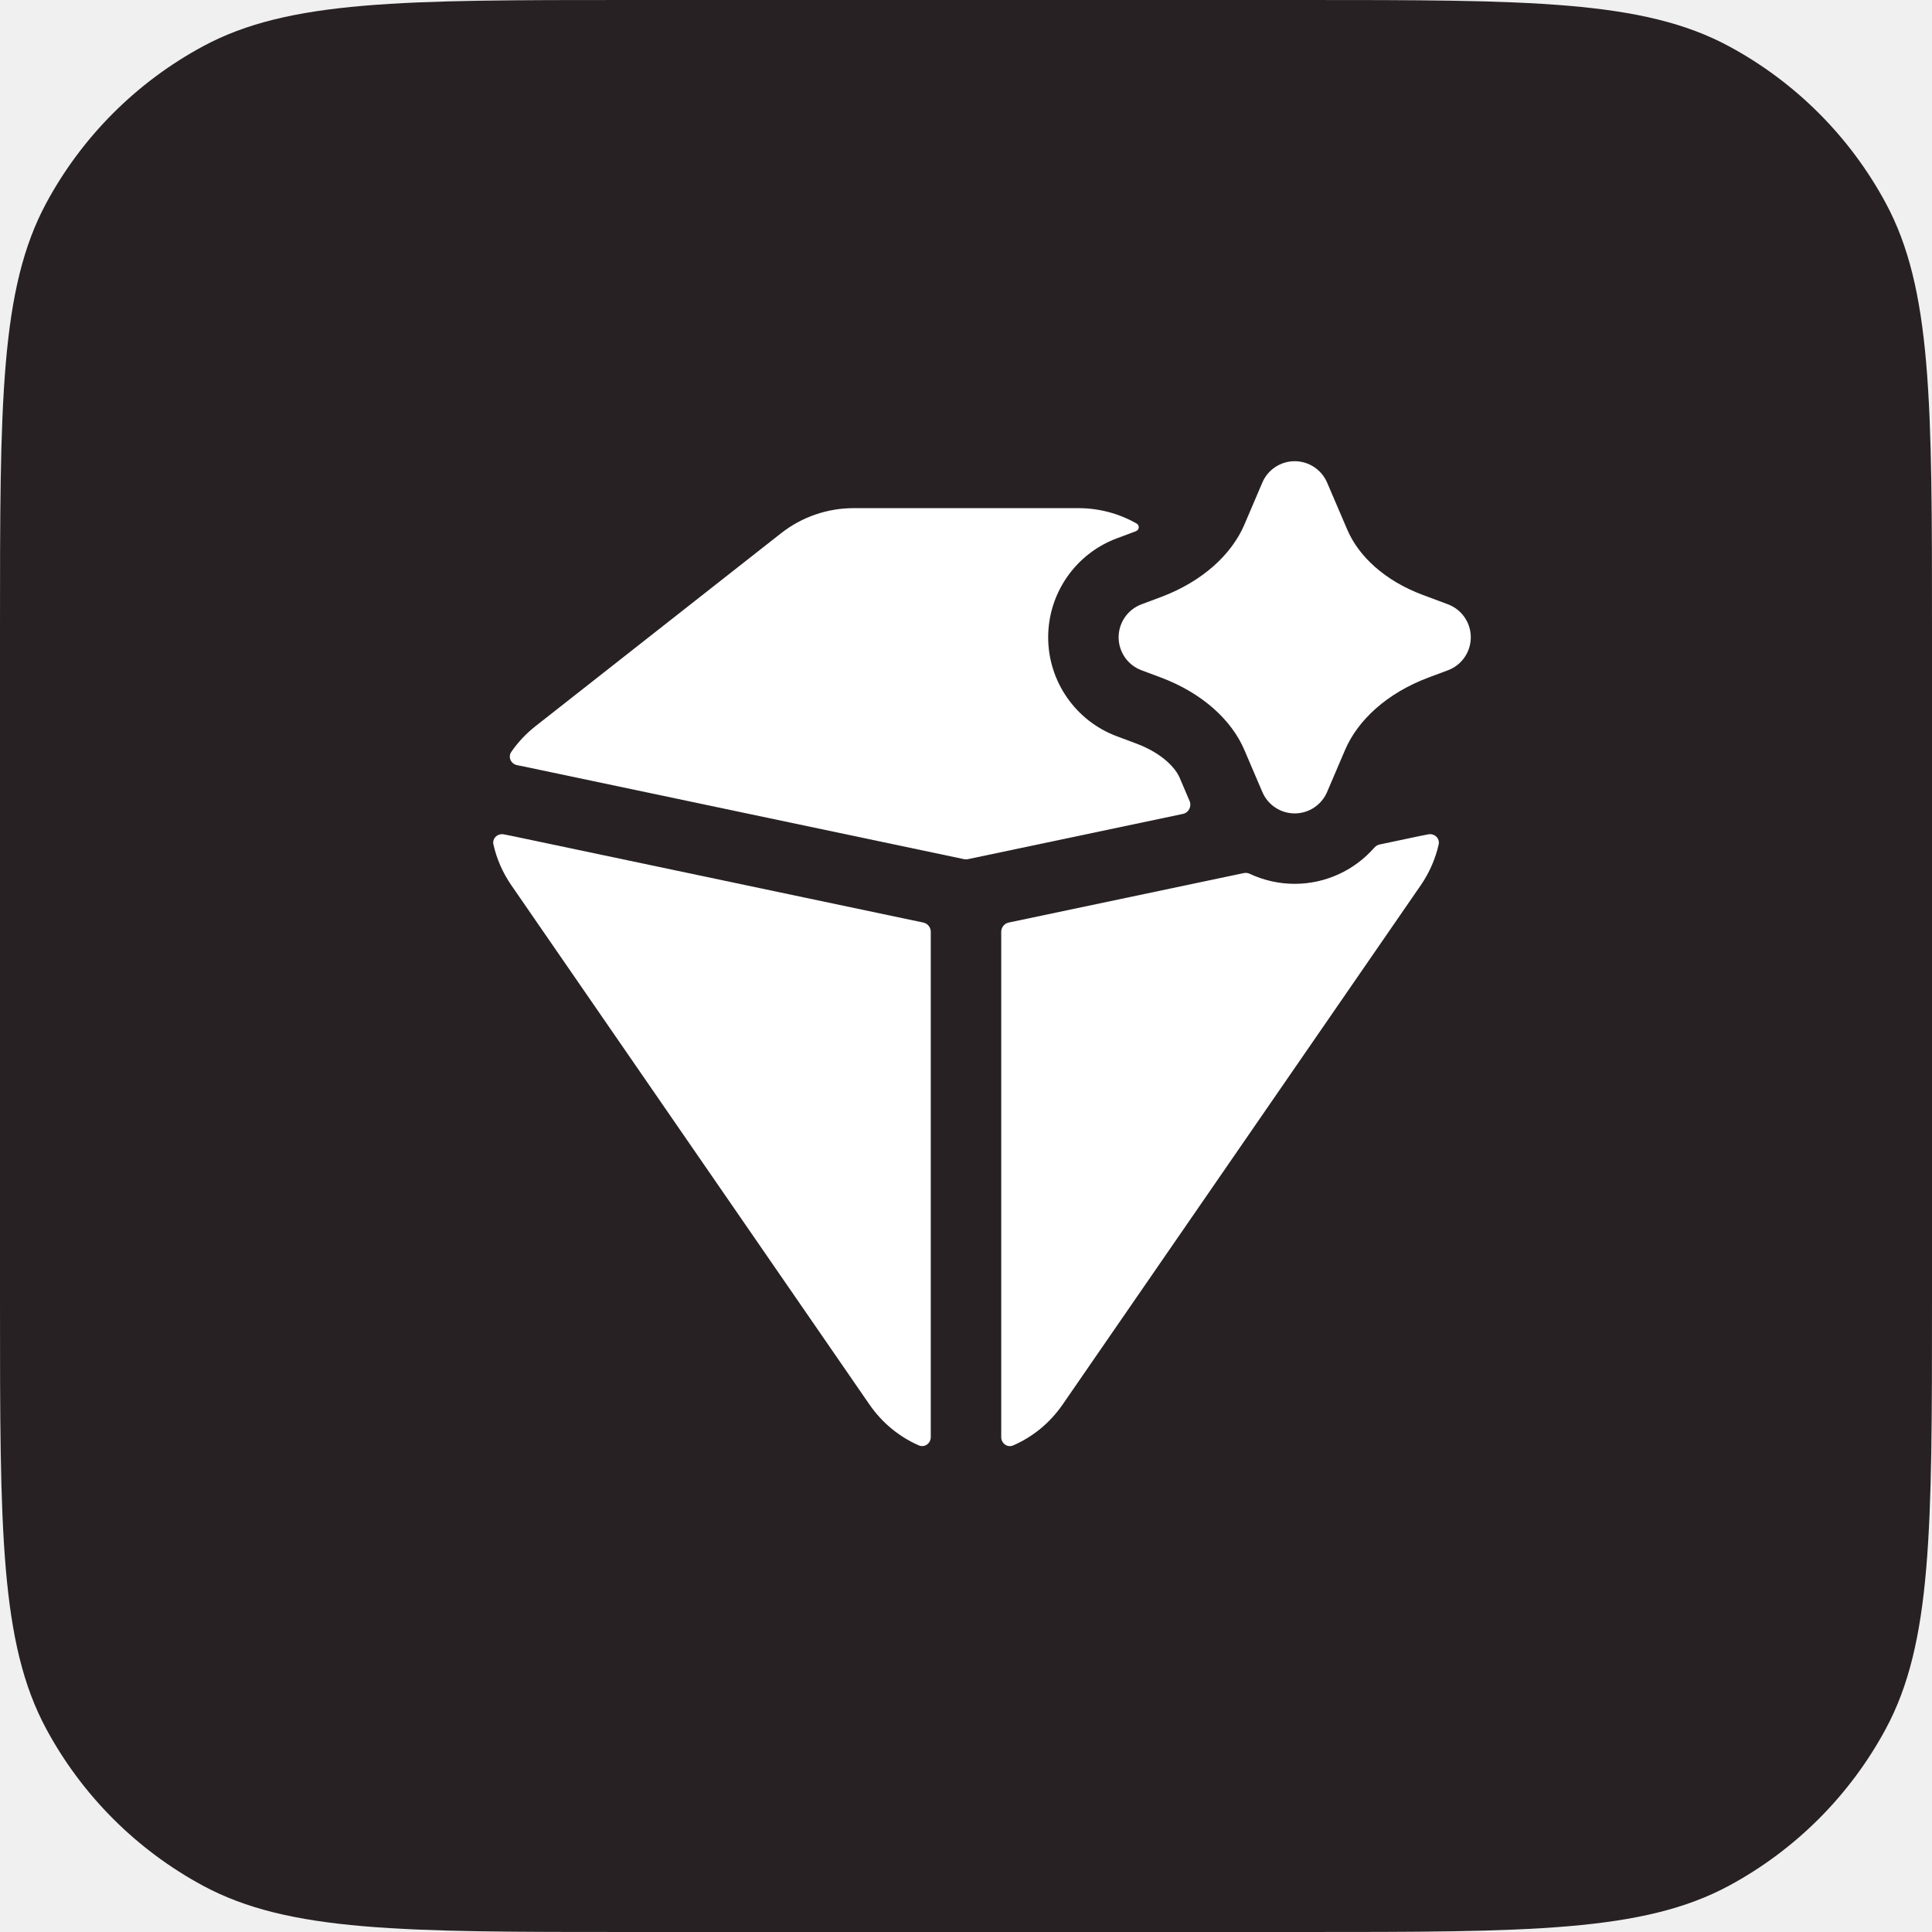
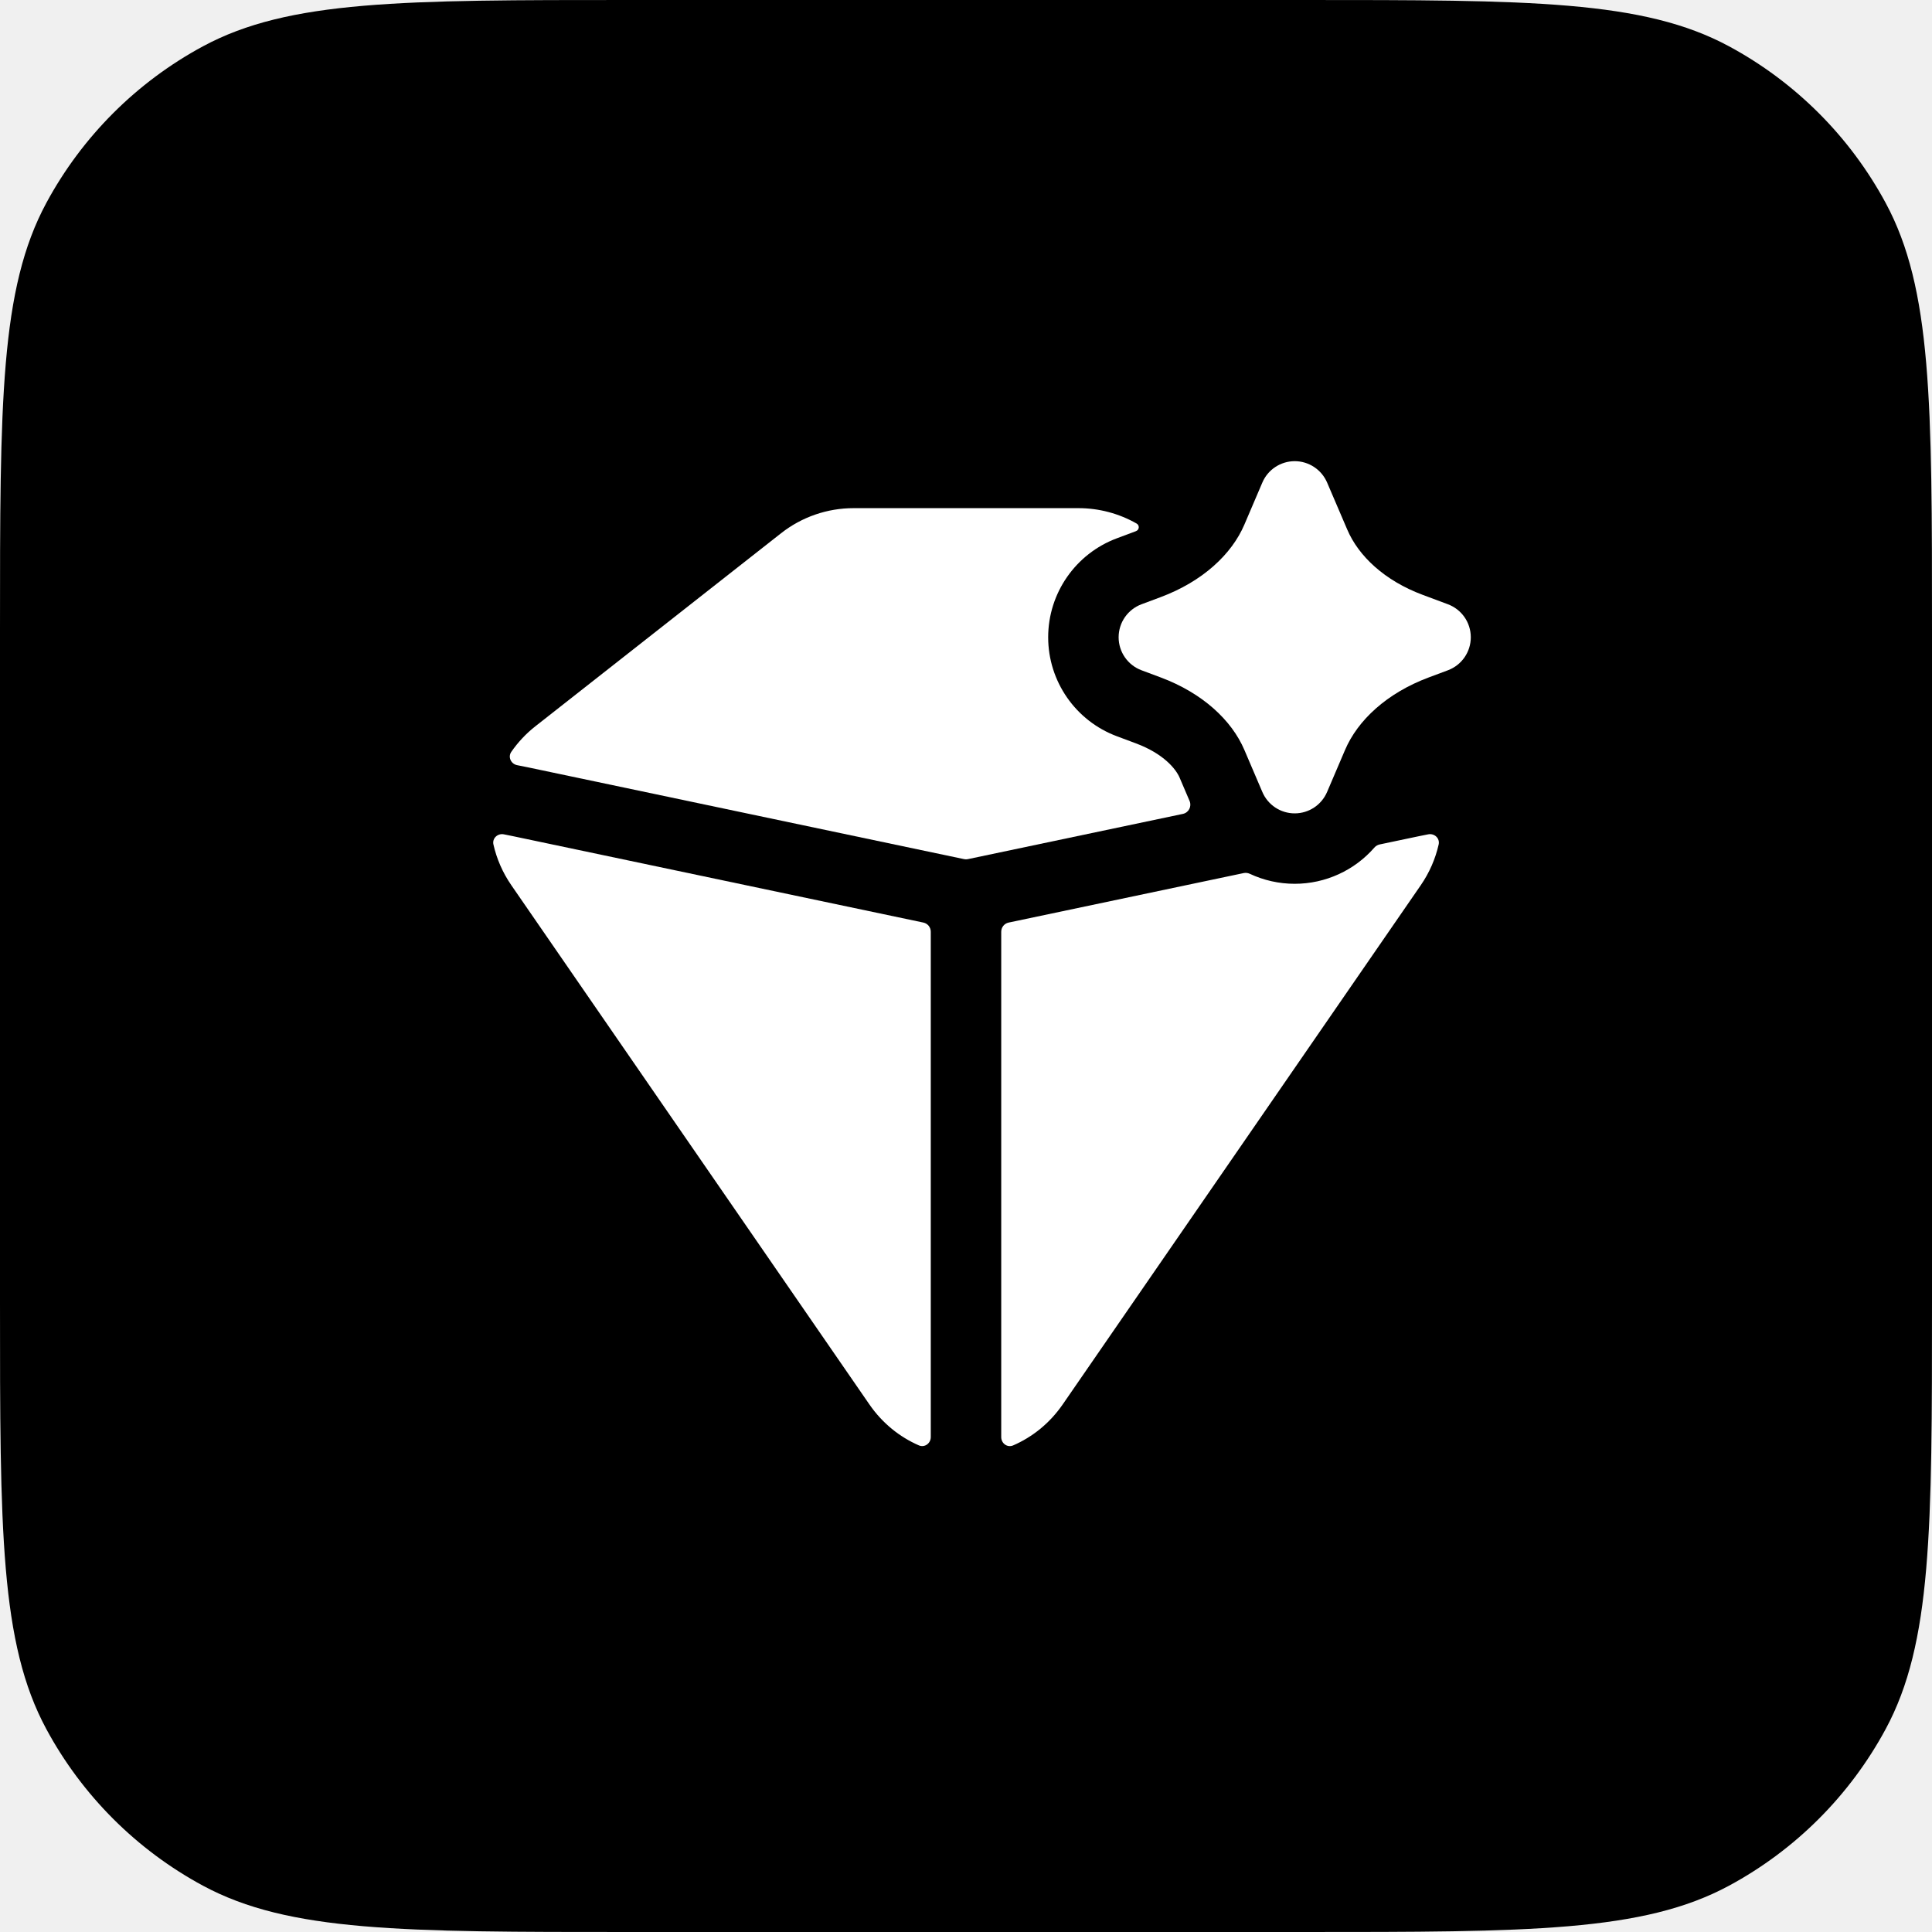
<svg xmlns="http://www.w3.org/2000/svg" width="60" height="60" viewBox="0 0 60 60" fill="none">
-   <path d="M0 19.56C0 12.499 0 8.969 1.439 6.302C2.551 4.241 4.241 2.551 6.302 1.439C8.969 0 12.499 0 19.56 0H40.44C47.501 0 51.031 0 53.698 1.439C55.759 2.551 57.449 4.241 58.561 6.302C60 8.969 60 12.499 60 19.56V40.44C60 47.501 60 51.031 58.561 53.698C57.449 55.759 55.759 57.449 53.698 58.561C51.031 60 47.501 60 40.44 60H19.56C12.499 60 8.969 60 6.302 58.561C4.241 57.449 2.551 55.759 1.439 53.698C0 51.031 0 47.501 0 40.44V19.56Z" fill="#272123" />
-   <path d="M40.208 14.323C40.645 14.323 41.041 14.584 41.214 14.986L41.84 16.447C42.19 17.269 42.998 18.032 44.184 18.475L44.966 18.767C45.394 18.927 45.677 19.335 45.677 19.792C45.677 20.248 45.394 20.657 44.966 20.816L44.374 21.037C43.066 21.526 42.164 22.371 41.771 23.293L41.214 24.596C41.042 24.999 40.647 25.261 40.208 25.261C39.77 25.261 39.374 24.999 39.203 24.596L38.646 23.293C38.253 22.371 37.35 21.526 36.043 21.037L35.451 20.816C35.023 20.657 34.74 20.248 34.74 19.792C34.74 19.335 35.023 18.927 35.451 18.767L36.043 18.546C37.35 18.058 38.253 17.213 38.646 16.291L39.203 14.987C39.374 14.585 39.77 14.323 40.208 14.323Z" fill="white" />
-   <path d="M35.277 16.497C35.385 16.457 35.397 16.315 35.297 16.258C34.75 15.947 34.129 15.781 33.494 15.781H26.509C25.692 15.781 24.899 16.056 24.257 16.56L16.628 22.554C16.333 22.786 16.083 23.055 15.879 23.35C15.768 23.511 15.868 23.725 16.06 23.763L16.36 23.823L16.371 23.826L29.94 26.682C29.98 26.691 30.02 26.691 30.06 26.682L36.736 25.277C36.916 25.239 37.016 25.046 36.944 24.877L36.634 24.151C36.521 23.887 36.143 23.41 35.277 23.087L34.686 22.866C33.403 22.387 32.552 21.161 32.552 19.792C32.552 18.422 33.403 17.197 34.686 16.718L35.277 16.497Z" fill="white" />
-   <path d="M38.624 27.115C38.689 27.101 38.757 27.11 38.817 27.139C39.244 27.339 39.718 27.448 40.208 27.448C41.172 27.448 42.067 27.026 42.68 26.325C42.724 26.275 42.782 26.239 42.847 26.226L44.074 25.967L44.353 25.912C44.547 25.873 44.722 26.034 44.679 26.227C44.579 26.668 44.395 27.097 44.124 27.491L33.003 43.616C32.596 44.206 32.059 44.63 31.465 44.889C31.285 44.967 31.094 44.827 31.094 44.631V28.937C31.094 28.799 31.19 28.68 31.325 28.651L38.624 27.115Z" fill="white" />
-   <path d="M15.324 26.227C15.28 26.035 15.456 25.873 15.649 25.912L15.926 25.967L28.675 28.651C28.81 28.68 28.906 28.799 28.906 28.937V44.63C28.906 44.826 28.715 44.966 28.535 44.888C27.942 44.629 27.406 44.205 27 43.616L15.879 27.491C15.608 27.098 15.424 26.668 15.324 26.227Z" fill="white" />
+   <path d="M0 19.56C0 12.499 0 8.969 1.439 6.302C2.551 4.241 4.241 2.551 6.302 1.439C8.969 0 12.499 0 19.56 0H40.44C47.501 0 51.031 0 53.698 1.439C55.759 2.551 57.449 4.241 58.561 6.302C60 8.969 60 12.499 60 19.56V40.44C60 47.501 60 51.031 58.561 53.698C57.449 55.759 55.759 57.449 53.698 58.561C51.031 60 47.501 60 40.44 60H19.56C12.499 60 8.969 60 6.302 58.561C4.241 57.449 2.551 55.759 1.439 53.698C0 51.031 0 47.501 0 40.44V19.56Z" fill="black" />
+   <path d="M40.208 14.322C40.645 14.322 41.041 14.583 41.214 14.985L41.84 16.446C42.19 17.268 42.998 18.032 44.184 18.474L44.966 18.766C45.394 18.926 45.677 19.334 45.677 19.791C45.677 20.247 45.394 20.656 44.966 20.816L44.374 21.037C43.066 21.525 42.164 22.37 41.771 23.292L41.214 24.595C41.042 24.998 40.647 25.26 40.208 25.26C39.77 25.26 39.374 24.998 39.203 24.595L38.646 23.292C38.253 22.37 37.35 21.525 36.043 21.037L35.451 20.816C35.023 20.656 34.74 20.247 34.74 19.791C34.74 19.334 35.023 18.926 35.451 18.766L36.043 18.545C37.35 18.057 38.253 17.212 38.646 16.29L39.203 14.987C39.374 14.584 39.77 14.323 40.208 14.322Z" fill="white" />
+   <path d="M35.277 16.496C35.385 16.456 35.397 16.314 35.297 16.258C34.75 15.947 34.129 15.781 33.494 15.781H26.509C25.692 15.781 24.899 16.055 24.257 16.56L16.628 22.554C16.333 22.785 16.083 23.055 15.879 23.349C15.768 23.51 15.868 23.724 16.06 23.763L16.36 23.823L16.371 23.825L29.94 26.681C29.98 26.69 30.02 26.69 30.06 26.681L36.736 25.276C36.916 25.238 37.016 25.045 36.944 24.876L36.634 24.151C36.521 23.886 36.143 23.409 35.277 23.086L34.686 22.865C33.403 22.386 32.552 21.16 32.552 19.791C32.552 18.422 33.403 17.196 34.686 16.717L35.277 16.496Z" fill="white" />
+   <path d="M38.624 27.114C38.689 27.1 38.757 27.11 38.817 27.138C39.244 27.338 39.718 27.447 40.208 27.447C41.172 27.447 42.067 27.026 42.68 26.325C42.724 26.274 42.782 26.239 42.847 26.225L44.074 25.967L44.353 25.911C44.547 25.872 44.722 26.034 44.679 26.226C44.579 26.667 44.395 27.097 44.124 27.49L33.003 43.616C32.596 44.205 32.059 44.63 31.465 44.888C31.285 44.967 31.094 44.827 31.094 44.63V28.936C31.094 28.798 31.19 28.679 31.325 28.651L38.624 27.114Z" fill="white" />
+   <path d="M15.324 26.227C15.28 26.034 15.456 25.872 15.649 25.911L15.926 25.967L28.675 28.651C28.81 28.679 28.906 28.798 28.906 28.936V44.629C28.906 44.826 28.715 44.966 28.535 44.887C27.942 44.628 27.406 44.204 27 43.616L15.879 27.49C15.608 27.097 15.424 26.668 15.324 26.227Z" fill="white" />
</svg>
